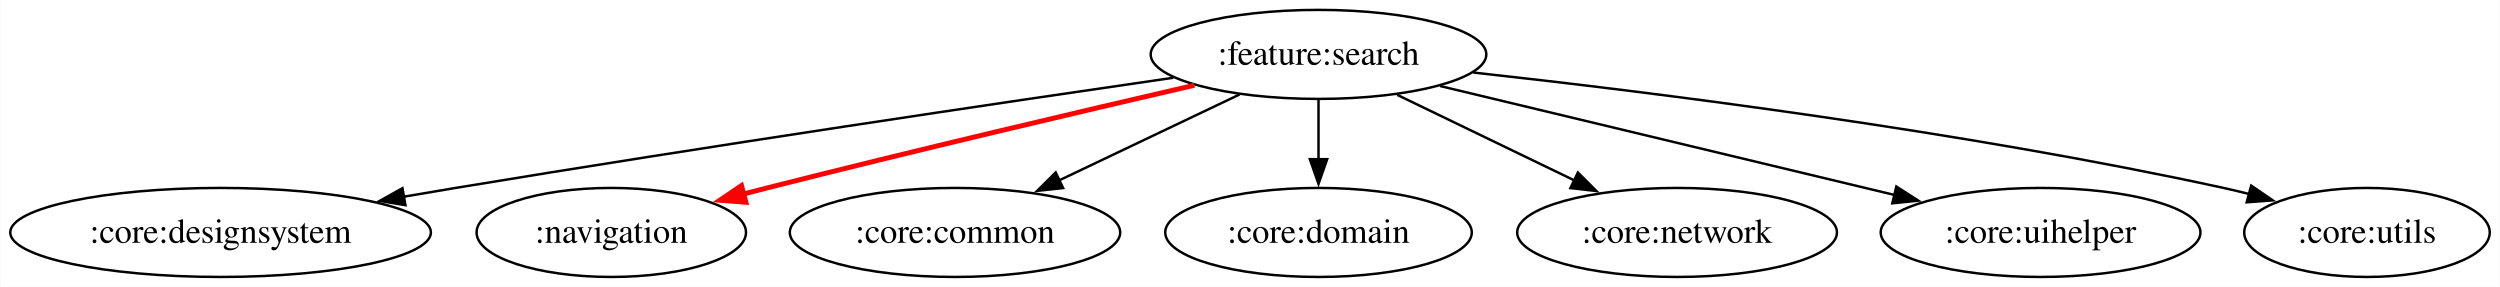
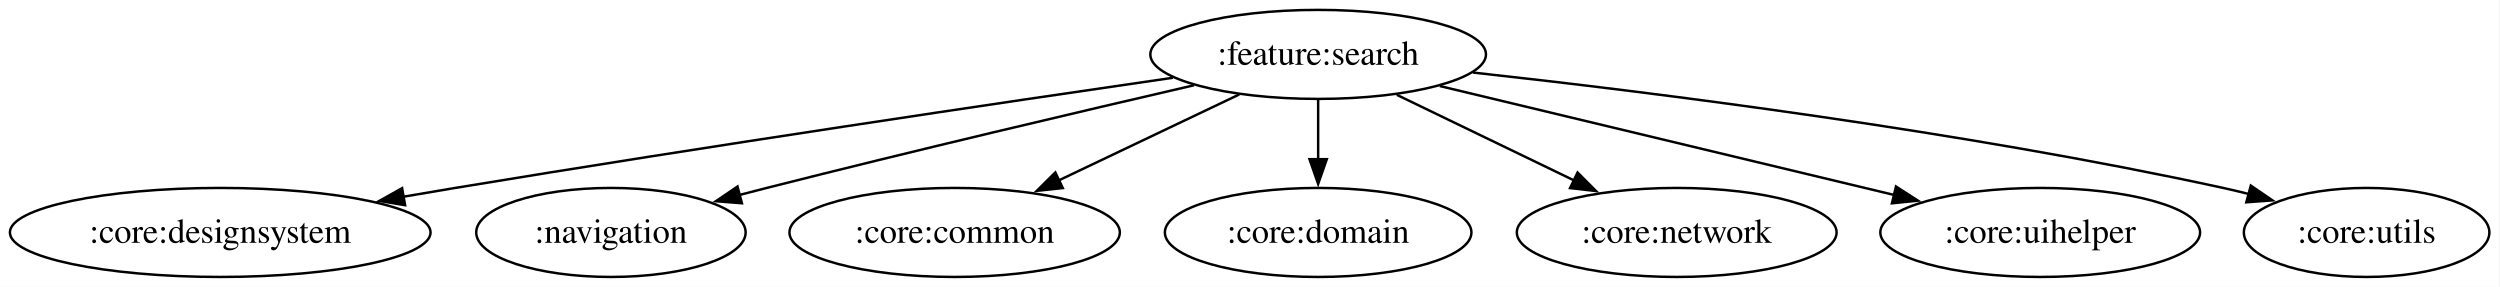
- <svg xmlns="http://www.w3.org/2000/svg" width="1011pt" height="116pt" viewBox="0.00 0.00 1010.71 116.00">
+ <svg xmlns="http://www.w3.org/2000/svg" width="1011pt" height="116pt" viewBox="0.00 0.00 1011.00 116.00">
  <g id="graph0" class="graph" transform="scale(1 1) rotate(0) translate(4 112)">
    <polygon fill="white" stroke="none" points="-4,4 -4,-112 1006.71,-112 1006.71,4 -4,4" />
    <g id="node1" class="node">
      <ellipse fill="none" stroke="black" cx="529.06" cy="-90" rx="67.87" ry="18" />
-       <text text-anchor="middle" x="529.06" y="-85.8" font-family="Times,serif" font-size="14.00">:feature:search</text>
+       <text xml:space="preserve" text-anchor="middle" x="529.06" y="-85.8" font-family="Times,serif" font-size="14.00">:feature:search</text>
    </g>
    <g id="node2" class="node">
      <ellipse fill="none" stroke="black" cx="85.06" cy="-18" rx="85.06" ry="18" />
-       <text text-anchor="middle" x="85.06" y="-13.8" font-family="Times,serif" font-size="14.00">:core:designsystem</text>
+       <text xml:space="preserve" text-anchor="middle" x="85.06" y="-13.8" font-family="Times,serif" font-size="14.00">:core:designsystem</text>
    </g>
    <g id="edge1" class="edge">
      <path fill="none" stroke="black" d="M470.32,-80.56C400.9,-70.48 281.94,-52.85 180.06,-36 173.22,-34.87 166.12,-33.66 159.01,-32.43" />
      <polygon fill="black" stroke="black" points="159.82,-29.02 149.36,-30.74 158.61,-35.91 159.82,-29.02" />
    </g>
    <g id="node3" class="node">
      <ellipse fill="none" stroke="black" cx="243.06" cy="-18" rx="54.48" ry="18" />
-       <text text-anchor="middle" x="243.06" y="-13.8" font-family="Times,serif" font-size="14.00">:navigation</text>
+       <text xml:space="preserve" text-anchor="middle" x="243.06" y="-13.8" font-family="Times,serif" font-size="14.00">:navigation</text>
    </g>
    <g id="edge2" class="edge">
-       <path fill="none" stroke="red" stroke-width="2" d="M478.91,-77.54C433.65,-67.08 365.27,-51.02 306.06,-36 302.49,-35.09 298.81,-34.15 295.11,-33.18" />
-       <polygon fill="red" stroke="red" stroke-width="2" points="297.5,-30.19 286.94,-31.02 295.72,-36.96 297.5,-30.19" />
+       <path fill="none" stroke="black" d="M478.91,-77.54C433.65,-67.08 365.27,-51.02 306.06,-36 302.49,-35.09 298.81,-34.15 295.11,-33.18" />
+       <polygon fill="black" stroke="black" points="296.04,-29.8 285.48,-30.63 294.25,-36.57 296.04,-29.8" />
    </g>
    <g id="node4" class="node">
      <ellipse fill="none" stroke="black" cx="382.06" cy="-18" rx="66.81" ry="18" />
-       <text text-anchor="middle" x="382.06" y="-13.8" font-family="Times,serif" font-size="14.00">:core:common</text>
+       <text xml:space="preserve" text-anchor="middle" x="382.06" y="-13.8" font-family="Times,serif" font-size="14.00">:core:common</text>
    </g>
    <g id="edge3" class="edge">
      <path fill="none" stroke="black" d="M497.16,-73.81C475.78,-63.63 447.39,-50.11 424.16,-39.05" />
      <polygon fill="black" stroke="black" points="425.79,-35.95 415.26,-34.81 422.78,-42.27 425.79,-35.95" />
    </g>
    <g id="node5" class="node">
      <ellipse fill="none" stroke="black" cx="529.06" cy="-18" rx="61.99" ry="18" />
-       <text text-anchor="middle" x="529.06" y="-13.8" font-family="Times,serif" font-size="14.00">:core:domain</text>
+       <text xml:space="preserve" text-anchor="middle" x="529.06" y="-13.8" font-family="Times,serif" font-size="14.00">:core:domain</text>
    </g>
    <g id="edge4" class="edge">
      <path fill="none" stroke="black" d="M529.06,-71.7C529.06,-64.41 529.06,-55.73 529.06,-47.54" />
      <polygon fill="black" stroke="black" points="532.56,-47.62 529.06,-37.62 525.56,-47.62 532.56,-47.62" />
    </g>
    <g id="node6" class="node">
      <ellipse fill="none" stroke="black" cx="674.06" cy="-18" rx="64.66" ry="18" />
-       <text text-anchor="middle" x="674.06" y="-13.8" font-family="Times,serif" font-size="14.00">:core:network</text>
+       <text xml:space="preserve" text-anchor="middle" x="674.06" y="-13.8" font-family="Times,serif" font-size="14.00">:core:network</text>
    </g>
    <g id="edge5" class="edge">
      <path fill="none" stroke="black" d="M560.88,-73.64C581.99,-63.45 609.9,-49.97 632.72,-38.95" />
      <polygon fill="black" stroke="black" points="633.96,-42.24 641.45,-34.74 630.92,-35.94 633.96,-42.24" />
    </g>
    <g id="node7" class="node">
      <ellipse fill="none" stroke="black" cx="821.06" cy="-18" rx="64.66" ry="18" />
-       <text text-anchor="middle" x="821.06" y="-13.8" font-family="Times,serif" font-size="14.00">:core:uihelper</text>
+       <text xml:space="preserve" text-anchor="middle" x="821.06" y="-13.8" font-family="Times,serif" font-size="14.00">:core:uihelper</text>
    </g>
    <g id="edge6" class="edge">
      <path fill="none" stroke="black" d="M578.26,-77.2C628.94,-65.05 707.95,-46.12 761.98,-33.16" />
      <polygon fill="black" stroke="black" points="762.73,-36.58 771.64,-30.85 761.1,-29.78 762.73,-36.58" />
    </g>
    <g id="node8" class="node">
      <ellipse fill="none" stroke="black" cx="953.06" cy="-18" rx="49.65" ry="18" />
-       <text text-anchor="middle" x="953.06" y="-13.8" font-family="Times,serif" font-size="14.00">:core:utils</text>
+       <text xml:space="preserve" text-anchor="middle" x="953.06" y="-13.8" font-family="Times,serif" font-size="14.00">:core:utils</text>
    </g>
    <g id="edge7" class="edge">
      <path fill="none" stroke="black" d="M591.71,-82.66C664.98,-74.61 789.66,-58.96 895.06,-36 898.43,-35.26 901.9,-34.44 905.38,-33.55" />
      <polygon fill="black" stroke="black" points="906.23,-36.95 914.98,-30.97 904.41,-30.19 906.23,-36.95" />
    </g>
  </g>
</svg>
